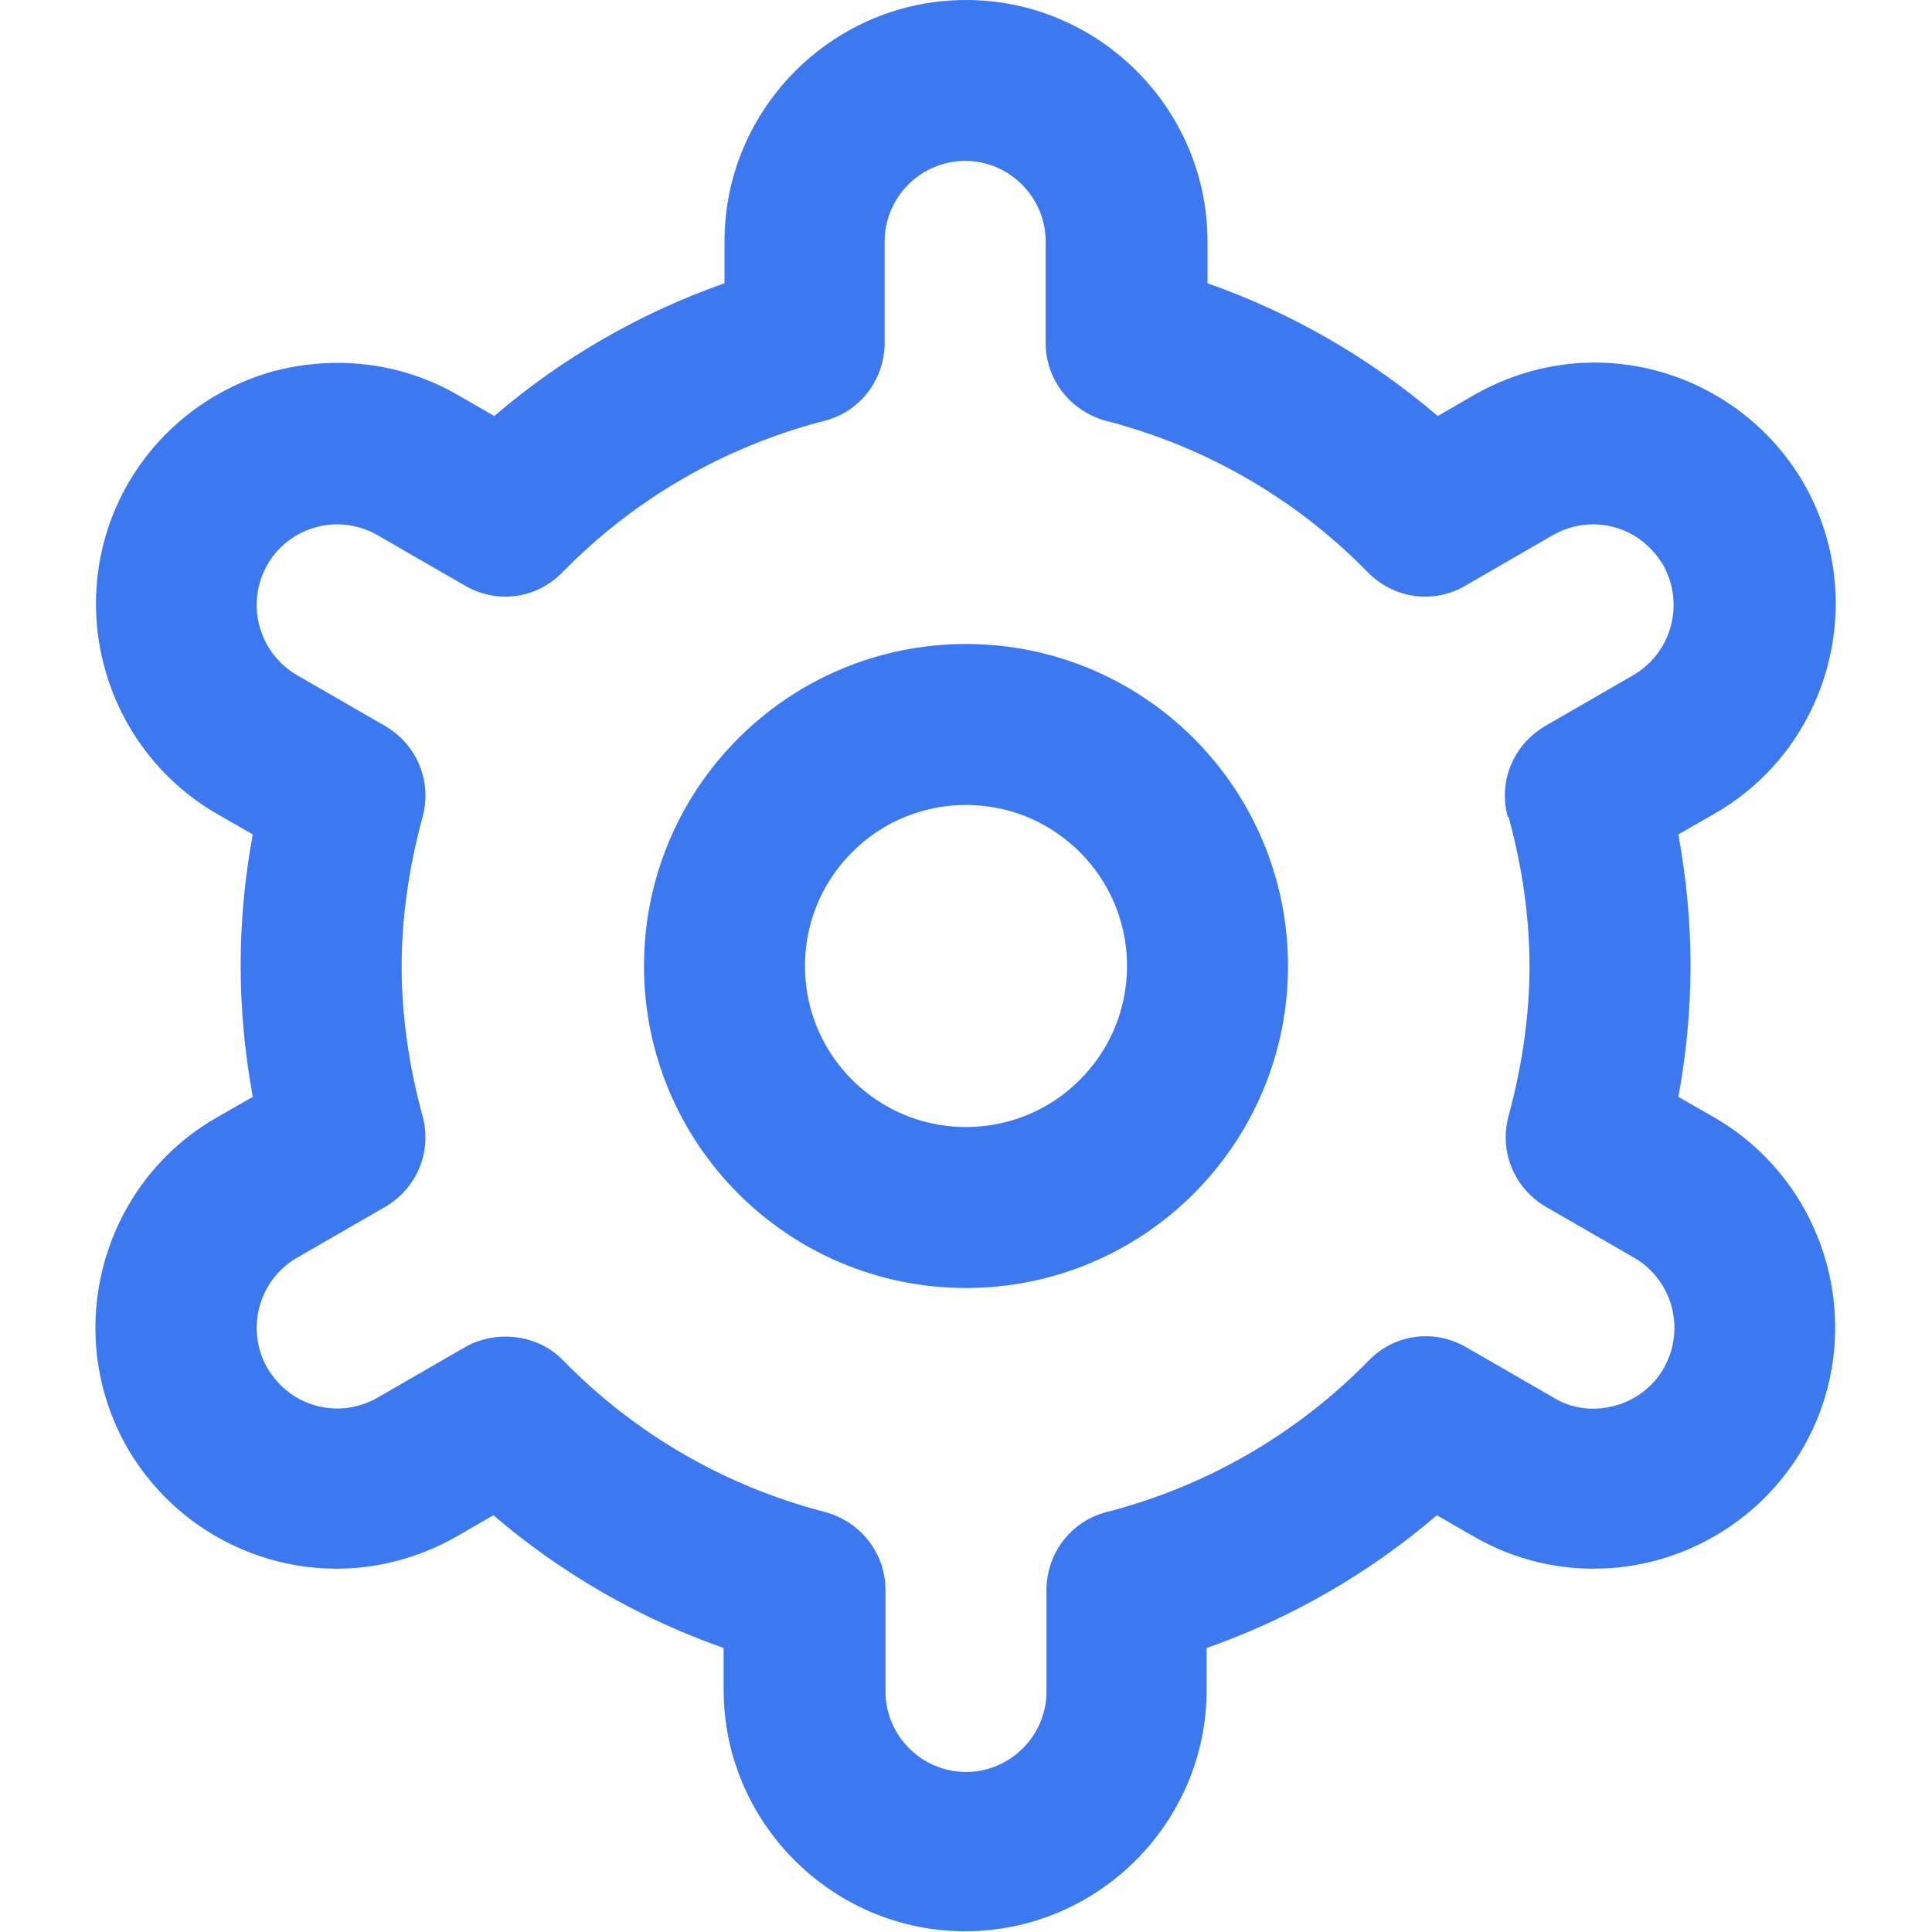
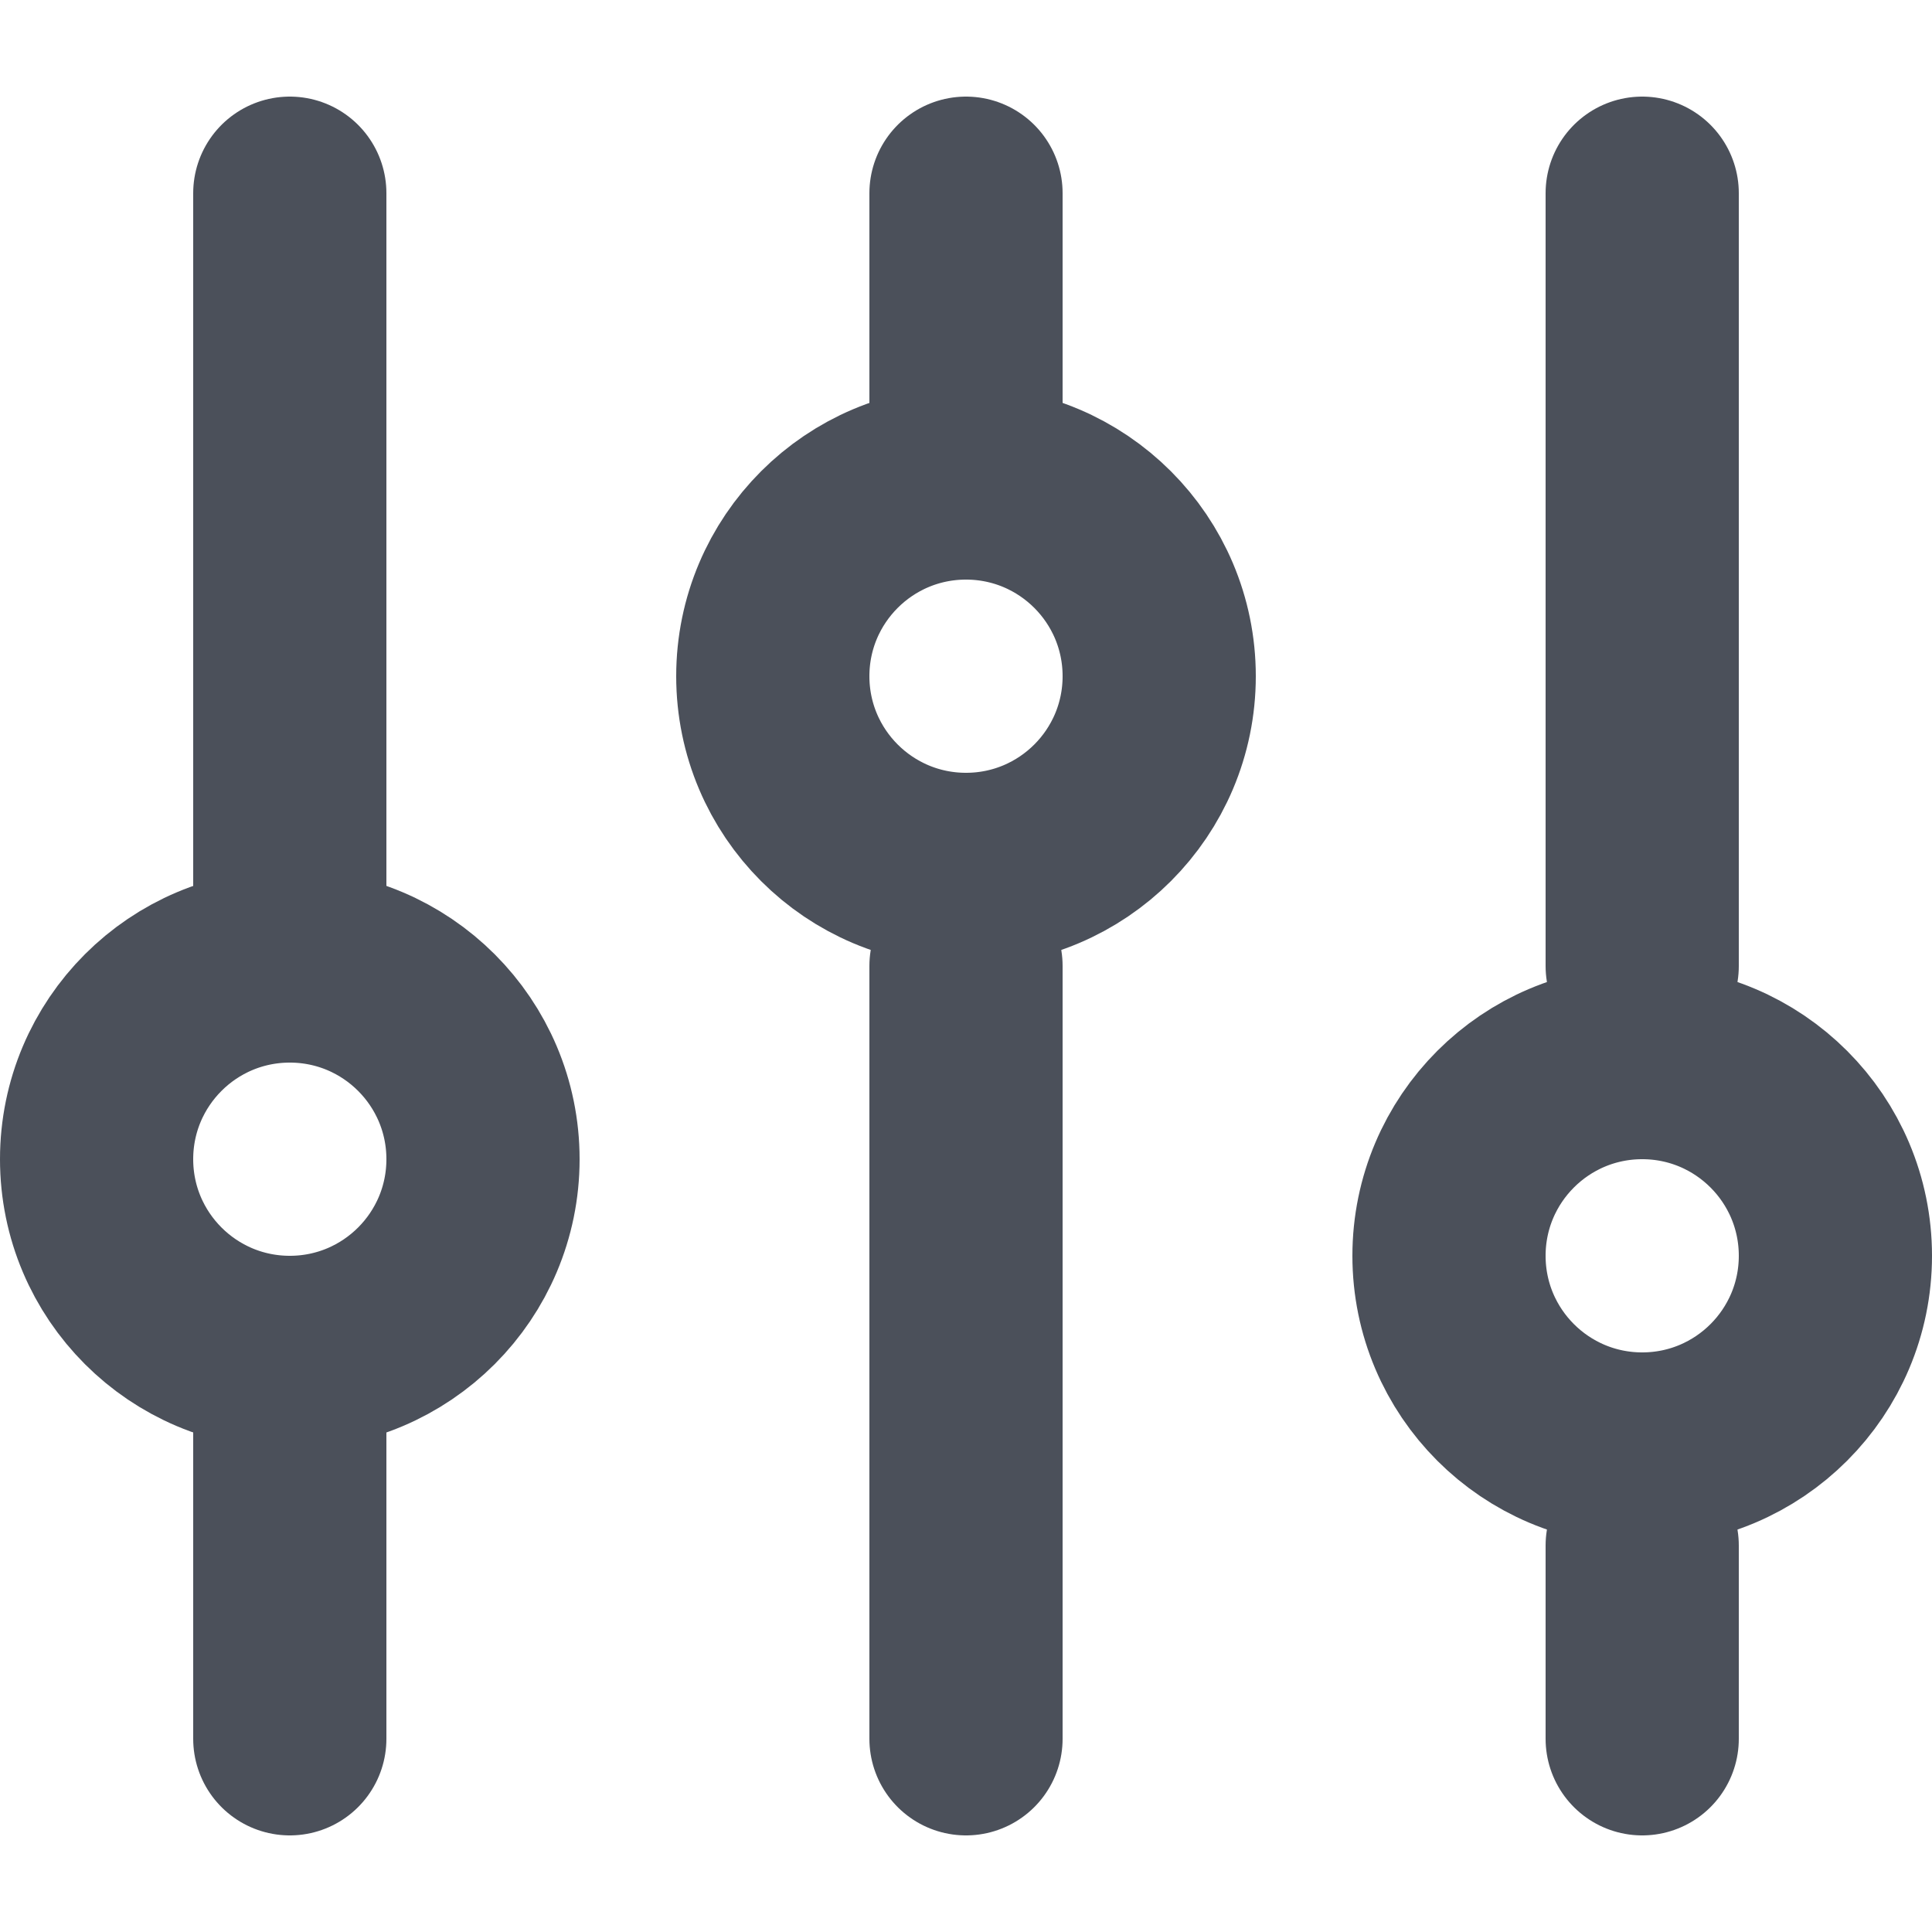
- <svg xmlns="http://www.w3.org/2000/svg" width="18" height="18" viewBox="0 0 18 18" fill="none">
-   <path d="M15.975 10.413L15.637 10.219C15.712 9.814 15.75 9.401 15.75 8.996C15.75 8.592 15.712 8.187 15.637 7.774L15.975 7.58C17.047 6.965 17.422 5.585 16.807 4.506C16.507 3.988 16.02 3.614 15.442 3.456C14.865 3.299 14.257 3.381 13.732 3.681L13.395 3.876C12.765 3.336 12.037 2.916 11.25 2.639V2.249C11.25 1.012 10.237 0 9 0C7.762 0 6.75 1.012 6.75 2.249V2.639C5.962 2.916 5.235 3.336 4.605 3.876L4.267 3.681C3.75 3.381 3.142 3.306 2.557 3.456C1.98 3.614 1.492 3.988 1.192 4.506C0.577 5.578 0.945 6.957 2.017 7.58L2.355 7.774C2.28 8.179 2.242 8.592 2.242 8.996C2.242 9.401 2.28 9.806 2.355 10.219L2.017 10.413C0.945 11.028 0.57 12.408 1.185 13.487C1.485 14.005 1.972 14.379 2.55 14.537C3.127 14.694 3.735 14.612 4.26 14.312L4.597 14.117C5.227 14.657 5.955 15.077 6.742 15.354V15.744C6.742 16.981 7.755 17.993 8.992 17.993C10.23 17.993 11.242 16.981 11.242 15.744V15.354C12.03 15.077 12.757 14.657 13.387 14.117L13.725 14.312C14.242 14.612 14.85 14.694 15.435 14.537C16.012 14.379 16.5 14.005 16.8 13.487C17.415 12.415 17.047 11.036 15.975 10.413ZM14.055 7.61C14.182 8.074 14.25 8.547 14.25 9.004C14.25 9.461 14.182 9.926 14.055 10.398C13.965 10.728 14.107 11.073 14.407 11.246L15.225 11.718C15.585 11.928 15.705 12.385 15.502 12.745C15.405 12.918 15.24 13.045 15.045 13.097C14.85 13.15 14.647 13.127 14.475 13.022L13.657 12.55C13.357 12.378 12.99 12.43 12.75 12.678C12.082 13.36 11.242 13.847 10.312 14.087C9.982 14.169 9.75 14.469 9.75 14.814V15.759C9.75 16.171 9.412 16.509 9 16.509C8.587 16.509 8.25 16.171 8.25 15.759V14.814C8.25 14.469 8.017 14.177 7.687 14.087C6.757 13.847 5.917 13.36 5.25 12.678C5.107 12.528 4.912 12.453 4.71 12.453C4.582 12.453 4.455 12.483 4.335 12.55L3.517 13.022C3.345 13.12 3.142 13.15 2.947 13.097C2.752 13.045 2.595 12.918 2.49 12.745C2.287 12.385 2.407 11.928 2.767 11.718L3.585 11.246C3.885 11.073 4.027 10.728 3.937 10.398C3.81 9.934 3.742 9.461 3.742 9.004C3.742 8.547 3.81 8.082 3.937 7.61C4.027 7.28 3.885 6.935 3.585 6.762L2.767 6.29C2.407 6.08 2.287 5.623 2.49 5.263C2.587 5.091 2.752 4.963 2.947 4.911C3.142 4.858 3.345 4.888 3.517 4.986L4.335 5.458C4.635 5.63 5.002 5.578 5.242 5.33C5.91 4.648 6.75 4.161 7.68 3.921C8.01 3.838 8.242 3.539 8.242 3.194V2.249C8.242 1.837 8.58 1.499 8.992 1.499C9.405 1.499 9.742 1.837 9.742 2.249V3.194C9.742 3.539 9.975 3.831 10.305 3.921C11.235 4.161 12.075 4.648 12.742 5.33C12.982 5.578 13.357 5.63 13.65 5.458L14.467 4.986C14.64 4.888 14.842 4.858 15.037 4.911C15.232 4.963 15.39 5.091 15.495 5.263C15.697 5.623 15.577 6.08 15.217 6.29L14.4 6.762C14.1 6.935 13.957 7.28 14.047 7.61H14.055Z" fill="#3C78F0" />
-   <circle cx="9" cy="9" r="2.25" stroke="#3C78F0" stroke-width="1.5" />
+ <svg xmlns="http://www.w3.org/2000/svg" width="20" height="20" viewBox="0 0 20 20" fill="none">
+   <path d="M3 10L3 2" stroke="#4B505A" stroke-width="2" stroke-linecap="round" />
+   <path d="M17 18L17 16" stroke="#4B505A" stroke-width="2" stroke-linecap="round" />
+   <path d="M3 18L3 14" stroke="#4B505A" stroke-width="2" stroke-linecap="round" />
+   <path d="M17 10L17 2" stroke="#4B505A" stroke-width="2" stroke-linecap="round" />
+   <path d="M10 5L10 2" stroke="#4B505A" stroke-width="2" stroke-linecap="round" />
+   <path d="M10 18L10 10" stroke="#4B505A" stroke-width="2" stroke-linecap="round" />
+   <circle cx="3" cy="12" r="2" stroke="#4B505A" stroke-width="2" stroke-linecap="round" />
+   <circle cx="10" cy="7" r="2" stroke="#4B505A" stroke-width="2" stroke-linecap="round" />
+   <circle cx="17" cy="13" r="2" stroke="#4B505A" stroke-width="2" stroke-linecap="round" />
</svg>
